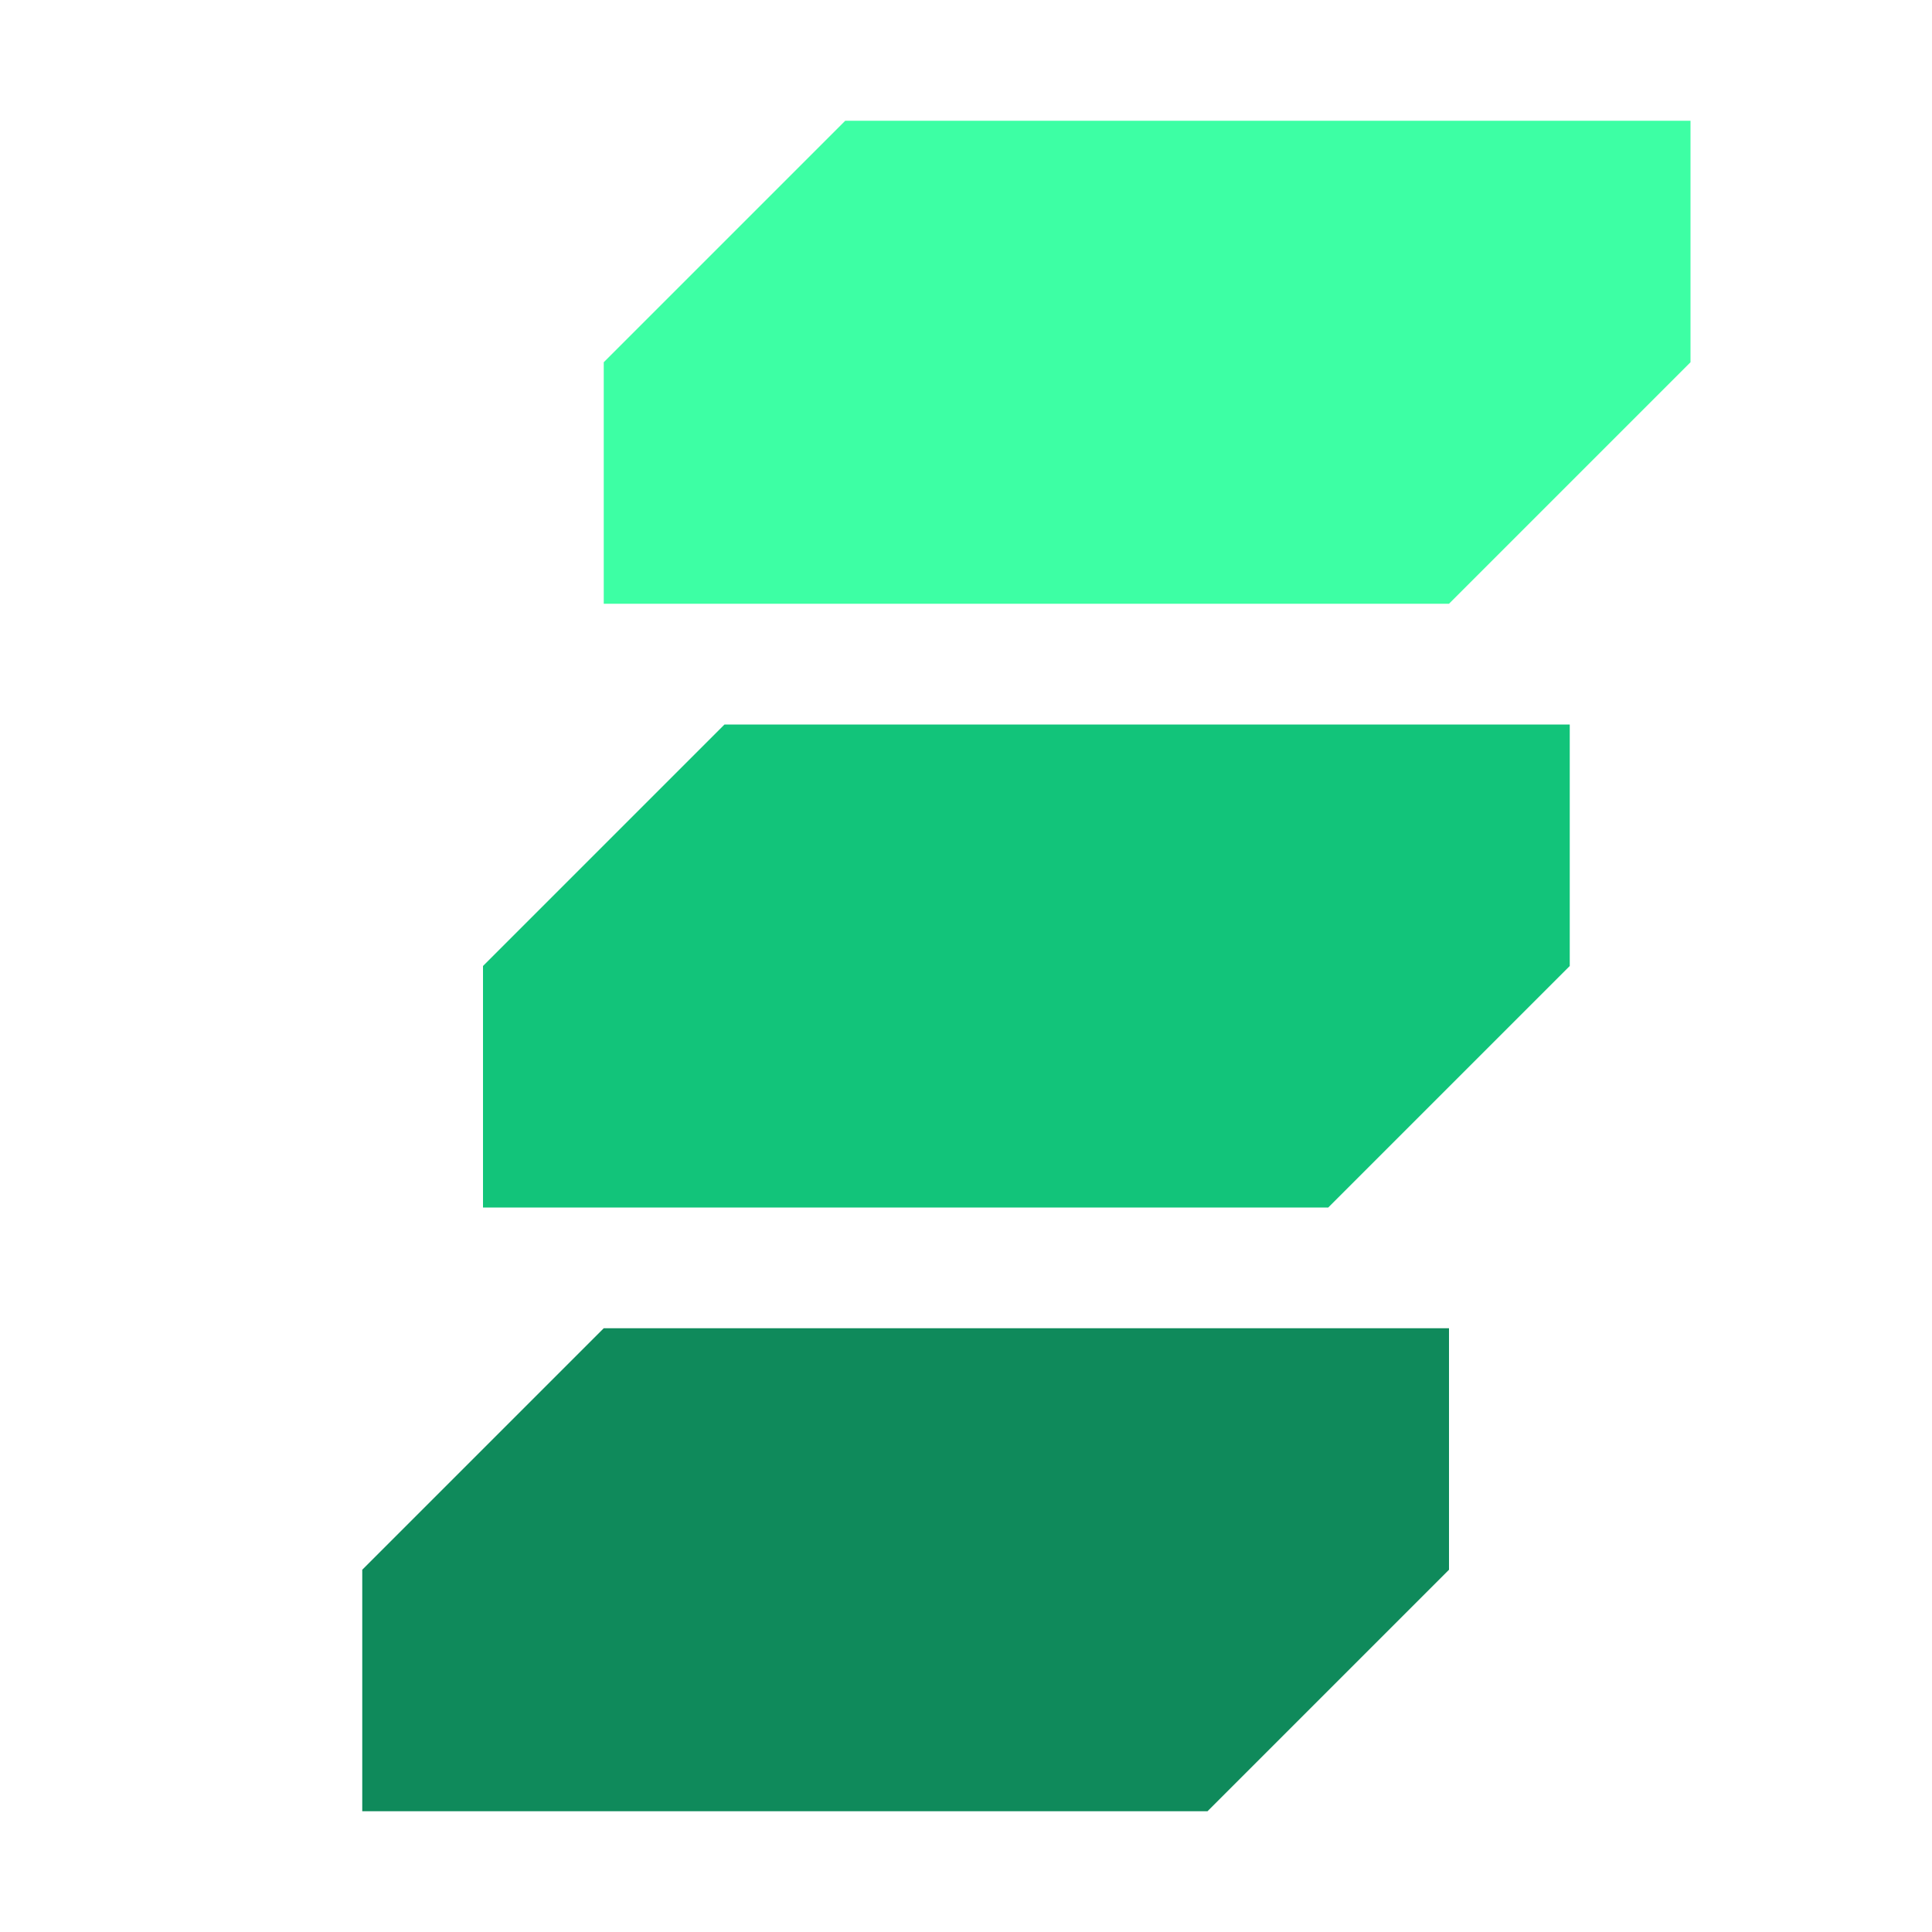
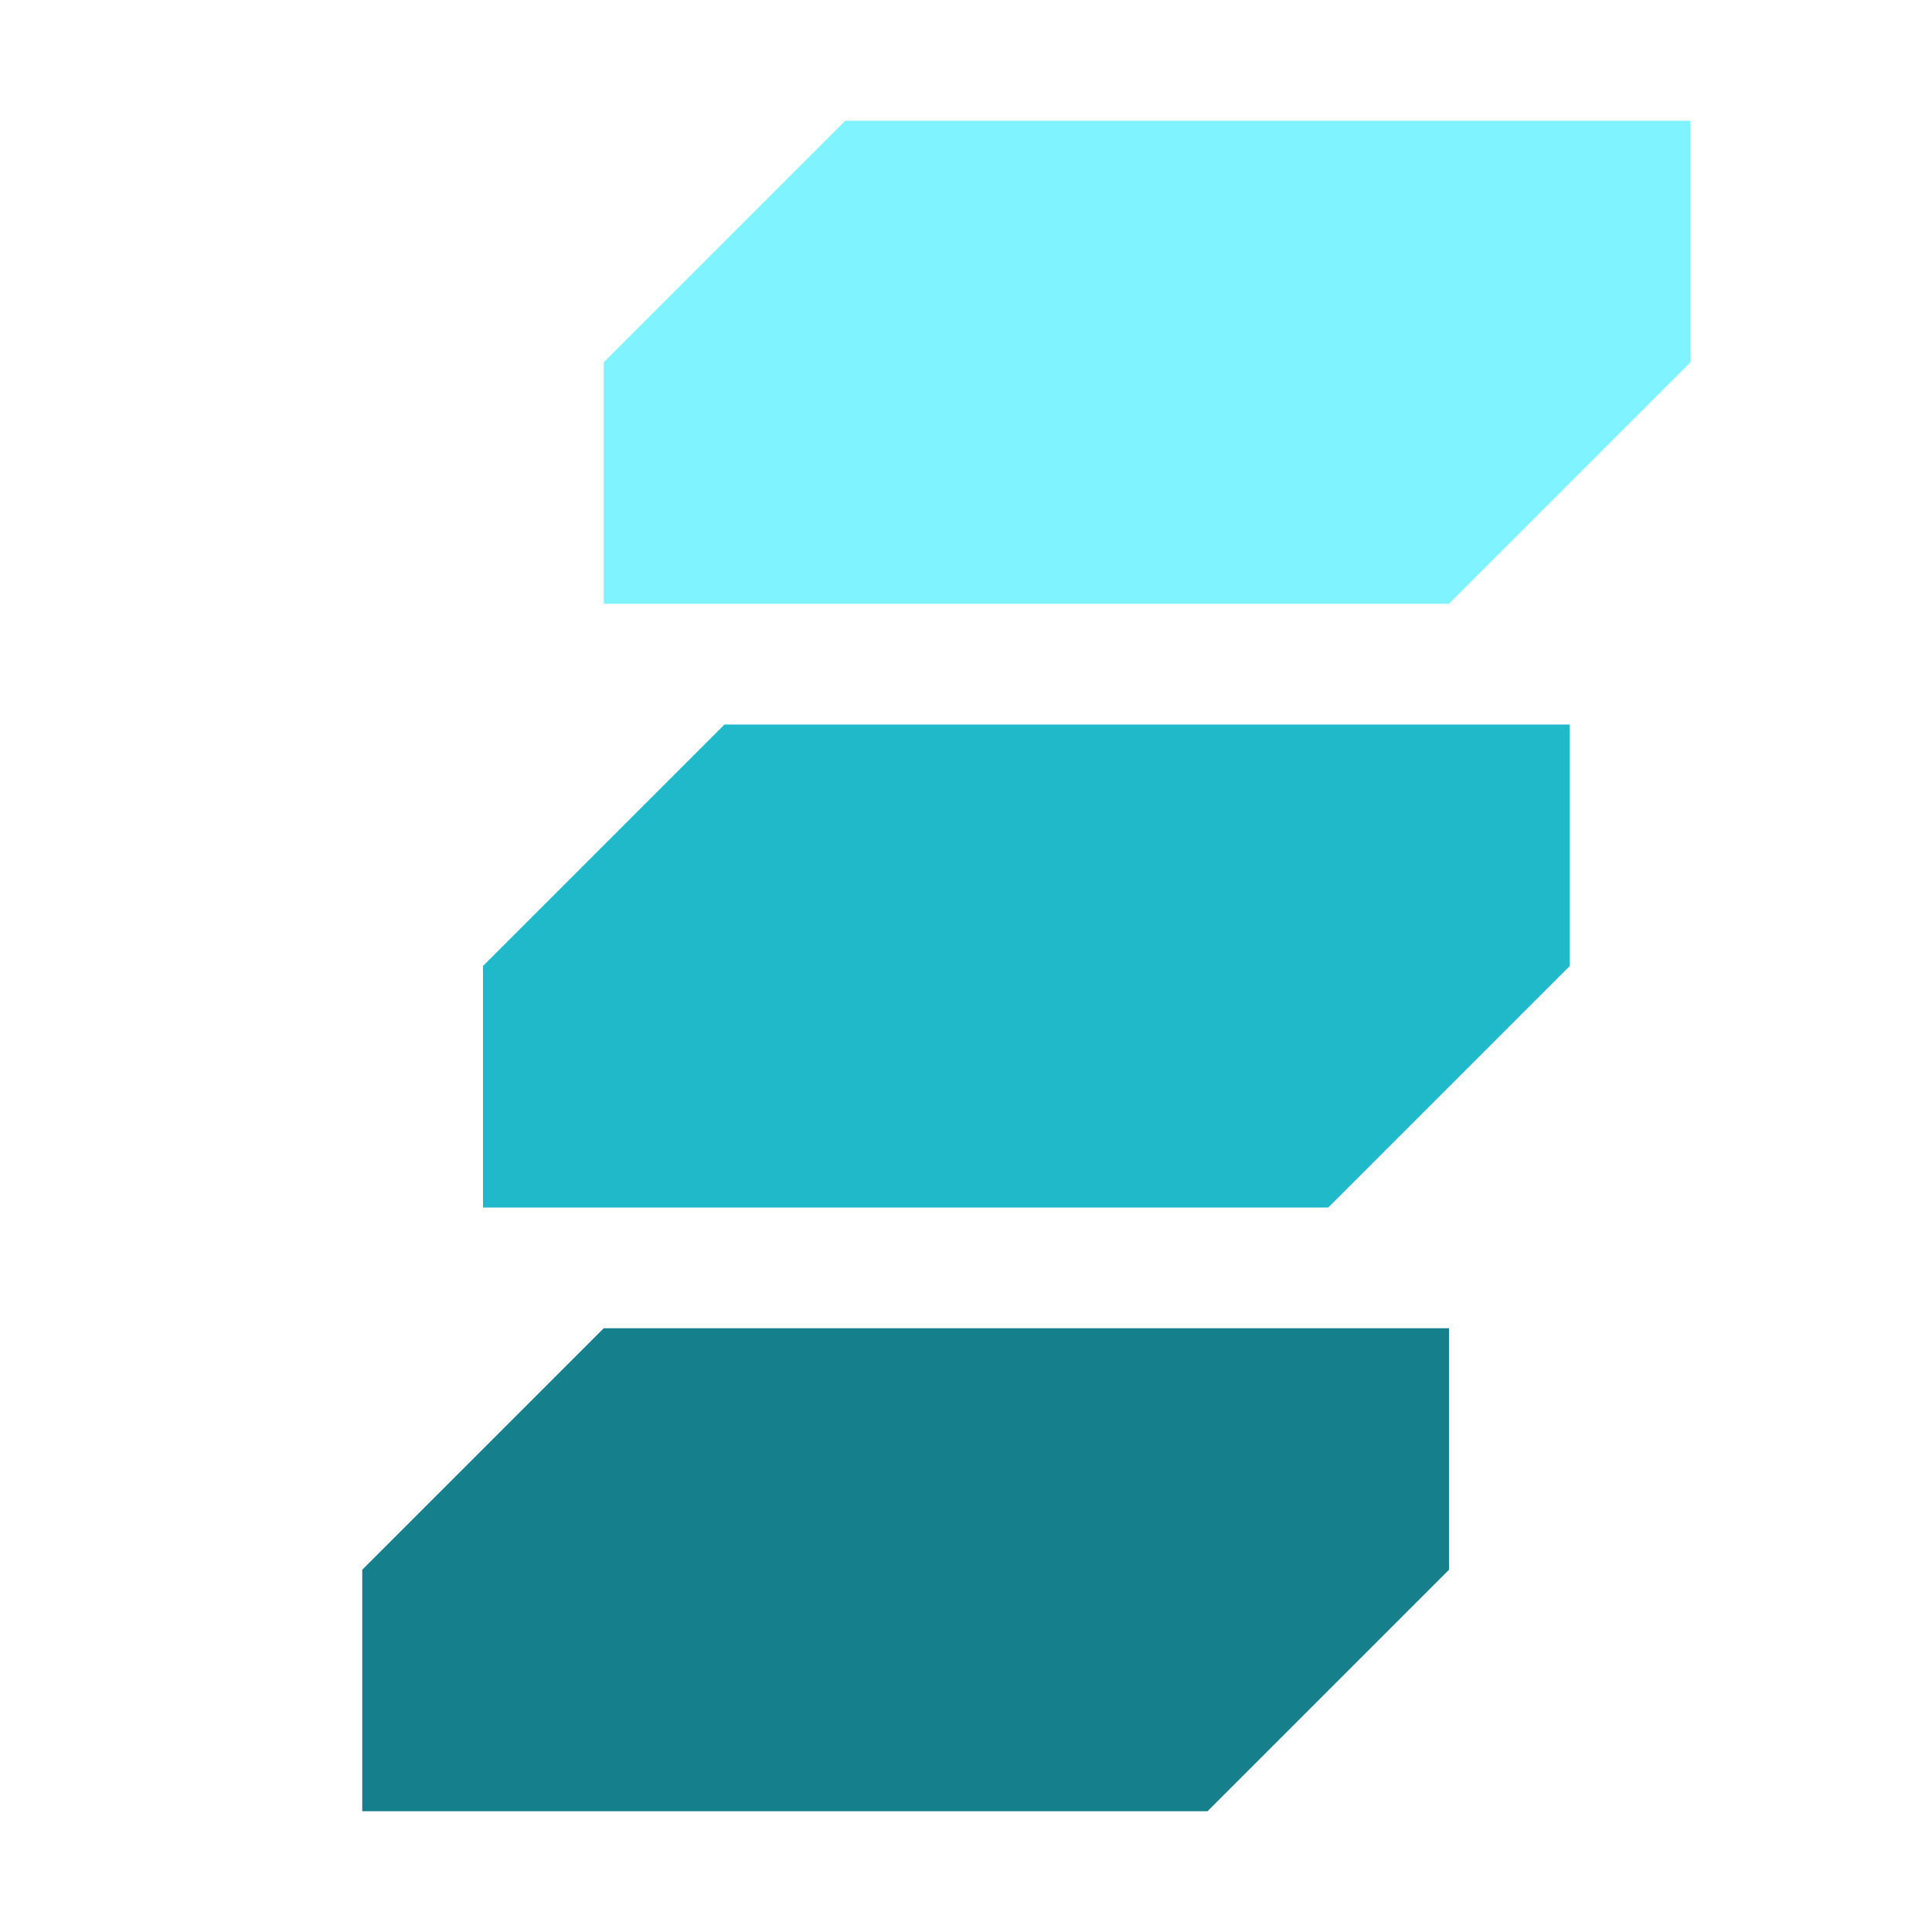
<svg xmlns="http://www.w3.org/2000/svg" width="16" height="16" viewBox="0 0 16 16">
-   <polygon points="7,1 14,1 14,3 12,5 5,5 5,3" fill="#3dffa4" />
-   <polygon points="6,6 13,6 13,8 11,10 4,10 4,8" fill="#12c47a" />
-   <polygon points="5,11 12,11 12,13 10,15 3,15 3,13" fill="#0f8a5b" />
+   <polygon points="7,1 14,1 14,3 12,5 5,5 5,3" fill="#7ff3ff" />
+   <polygon points="6,6 13,6 13,8 11,10 4,10 4,8" fill="#1fb9c9" />
+   <polygon points="5,11 12,11 12,13 10,15 3,15 3,13" fill="#167f8c" />
</svg>
